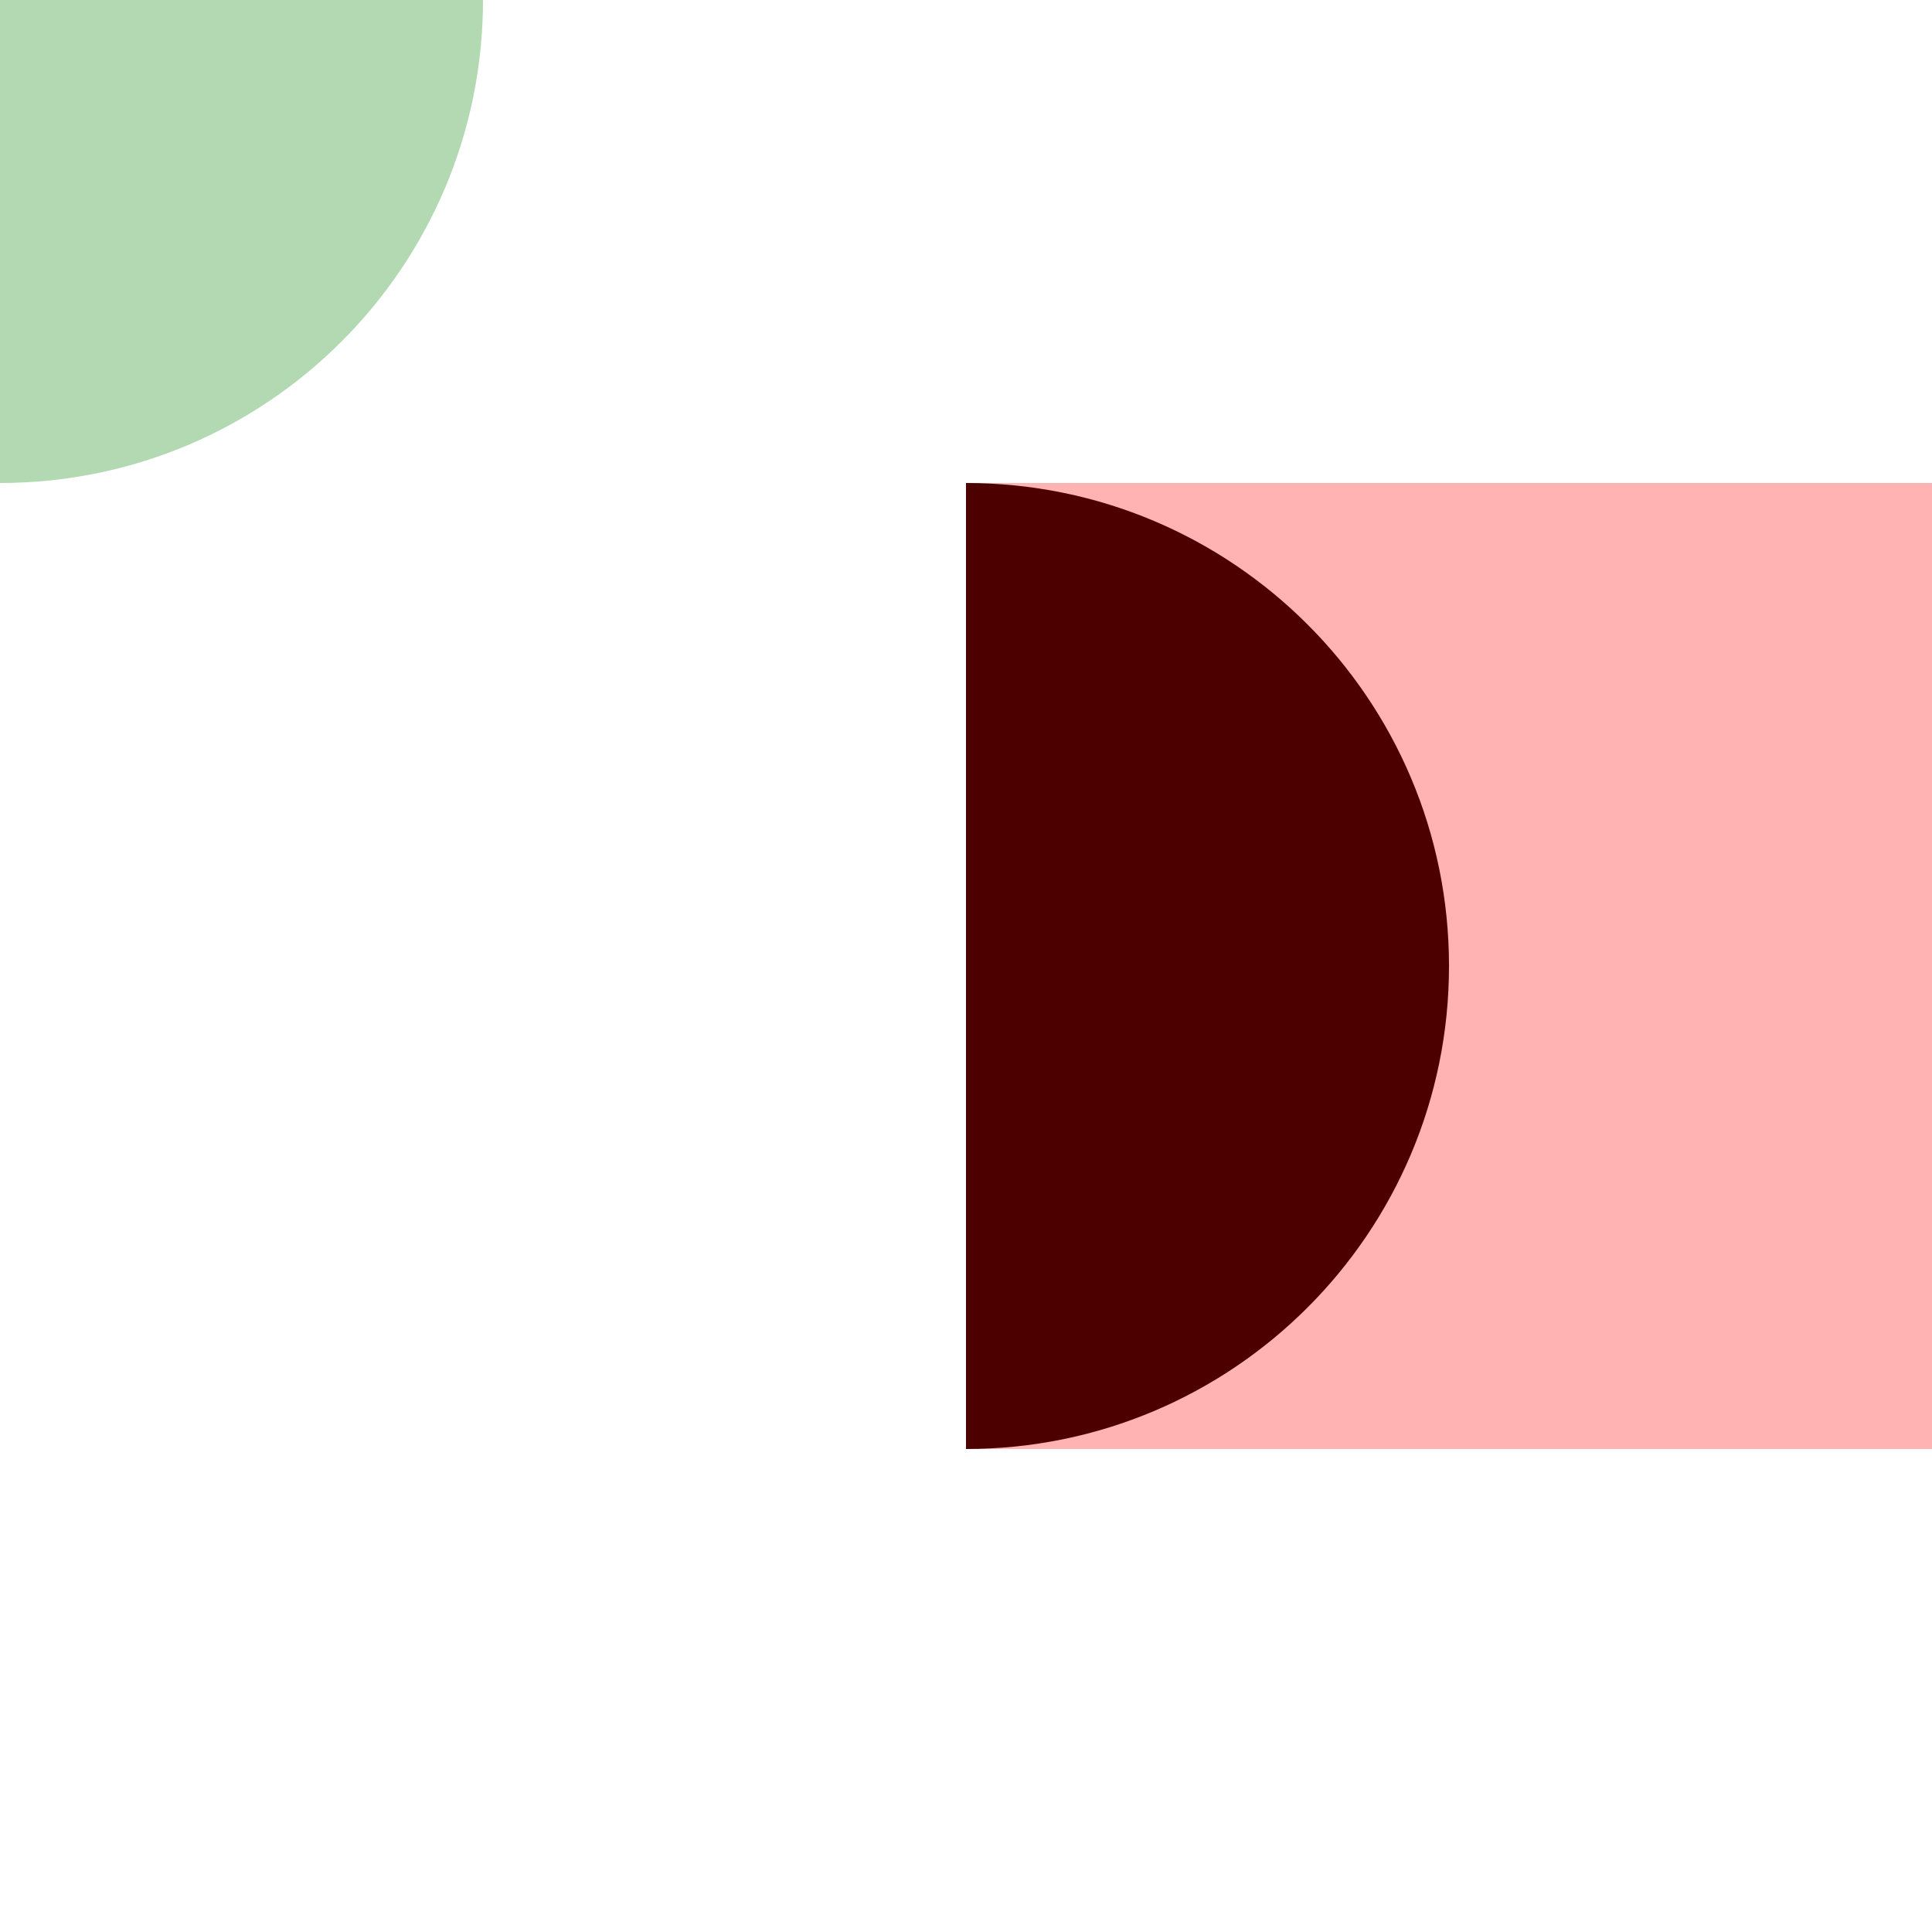
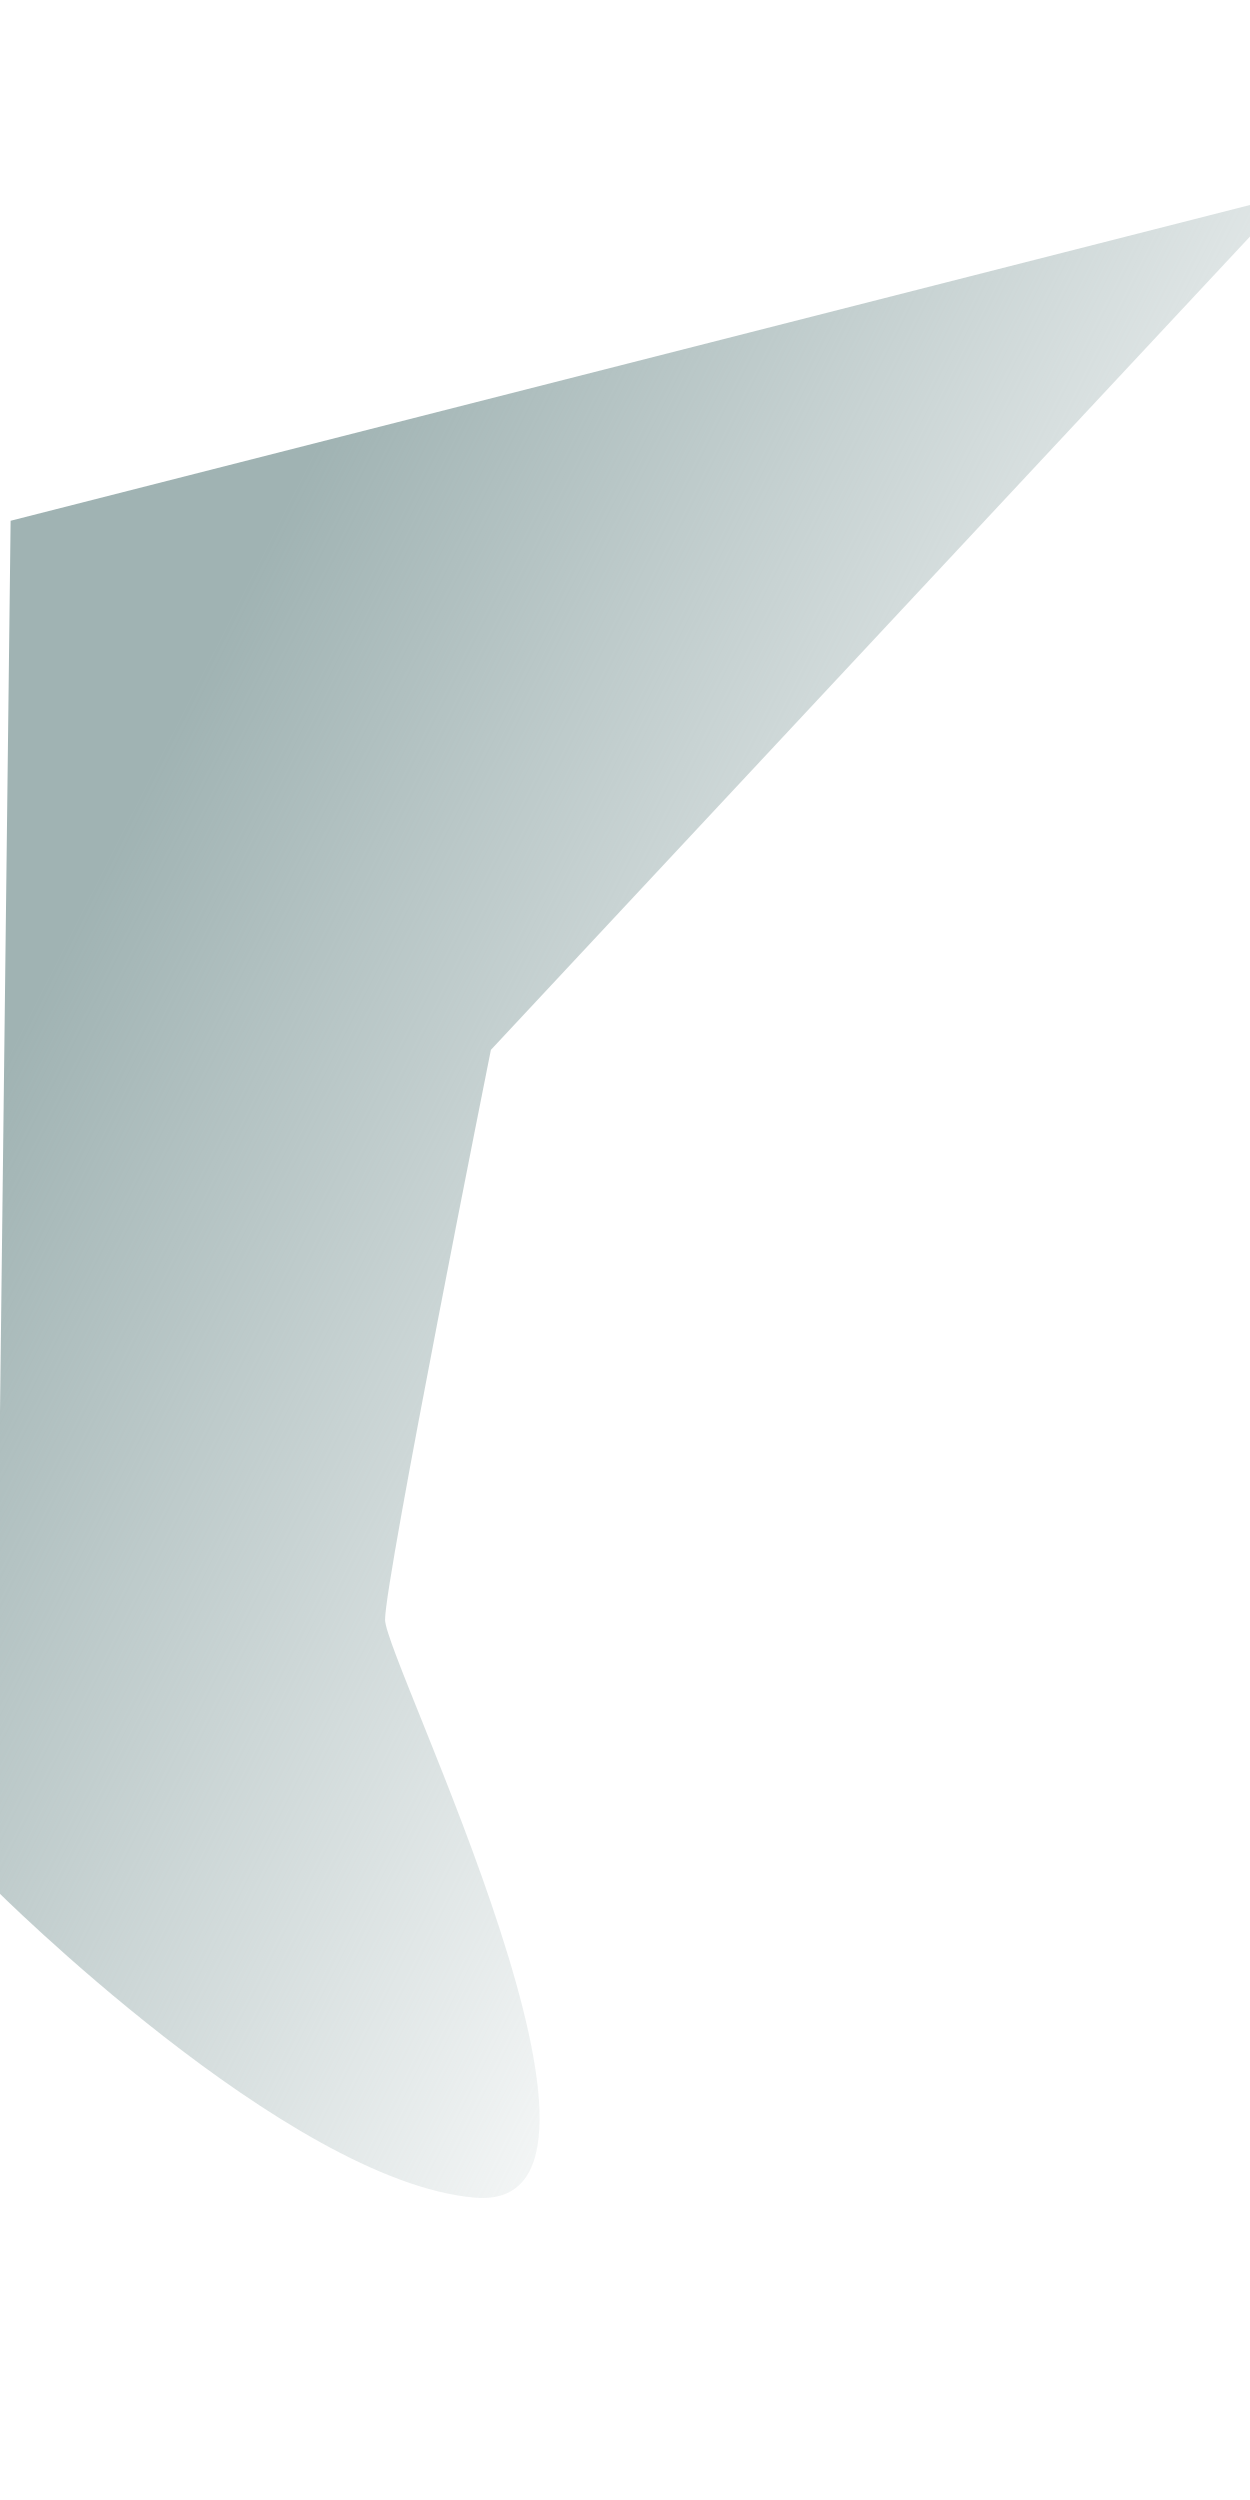
- <svg xmlns="http://www.w3.org/2000/svg" xmlns:xlink="http://www.w3.org/1999/xlink" width="200" height="200">
+ <svg xmlns="http://www.w3.org/2000/svg" xmlns:xlink="http://www.w3.org/1999/xlink" width="100%" height="100%" viewBox="-3 300 200 400">
  <defs>
-     <clipPath id="cut" transform="translate(-100 -100)">
-       <path id="path1" d="M100 50h100v100h-100" />
-     </clipPath>
+     <linearGradient id="linearGradient4279">
+       <stop style="stop-color: rgb(160, 179, 179); stop-opacity: 1;" offset="0" id="stop4281" />
+       <stop style="stop-color: rgb(160, 179, 179); stop-opacity: 0;" offset="1" id="stop4283" />
+     </linearGradient>
+     <linearGradient xlink:href="#linearGradient4279" id="linearGradient4285" x1="1.618" y1="461.981" x2="161.736" y2="543.025" gradientUnits="userSpaceOnUse" />
  </defs>
-   <circle class="consumption" r="50" fill="green" fill-opacity=".3" />
-   <circle class="consumption" clip-path="url(#cut)" transform="translate(100,100)" r="50" />
-   <use xlink:href="#path1" fill="red" fill-opacity=".3" />
+   <path id="path3732" d="M -3.907,602.13 C -3.907,602.13 42.98,649.017 72.936,651.622 C 102.892,654.227 58.609,565.662 58.609,559.15 C 58.609,552.638 75.541,467.98 75.541,467.98 L 203.179,331.225 L -1.302,383.322 L -3.907,602.13 z" style="fill: url(#linearGradient4285) rgb(0, 0, 0); fill-opacity: 1; fill-rule: evenodd; stroke: none; stroke-width: 1px; stroke-linecap: butt; stroke-linejoin: miter; stroke-opacity: 1;" />
</svg>
